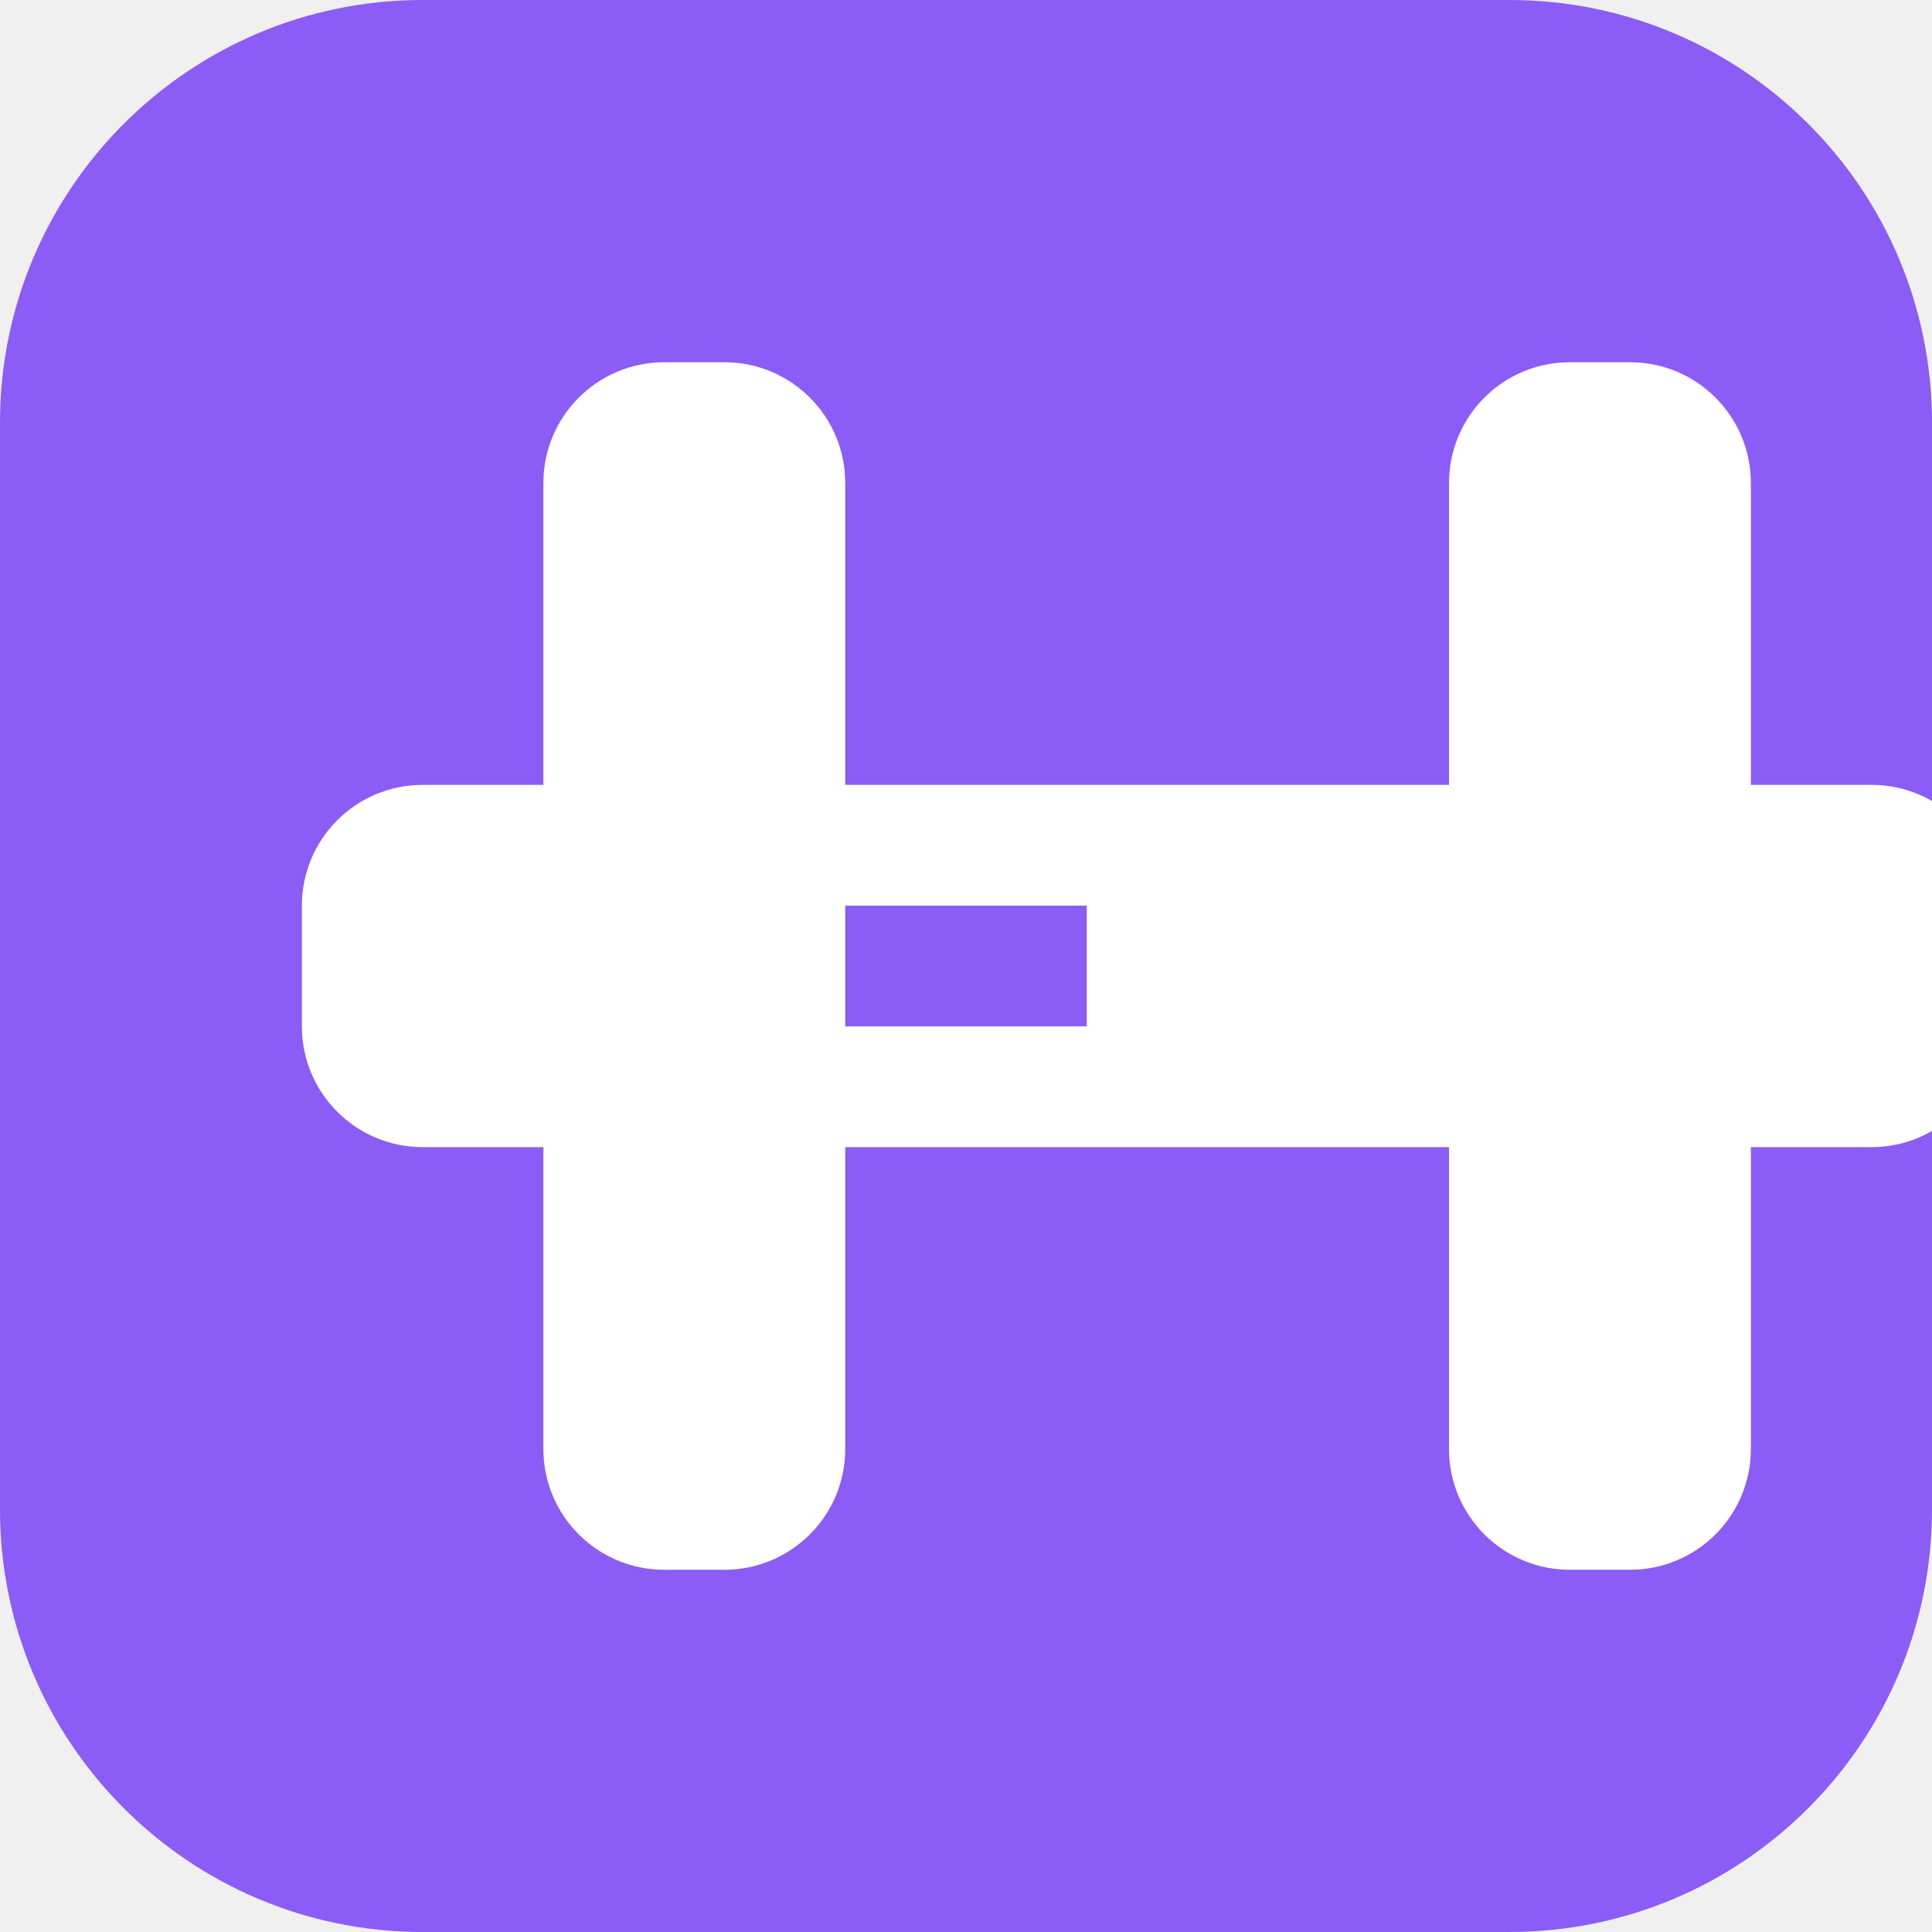
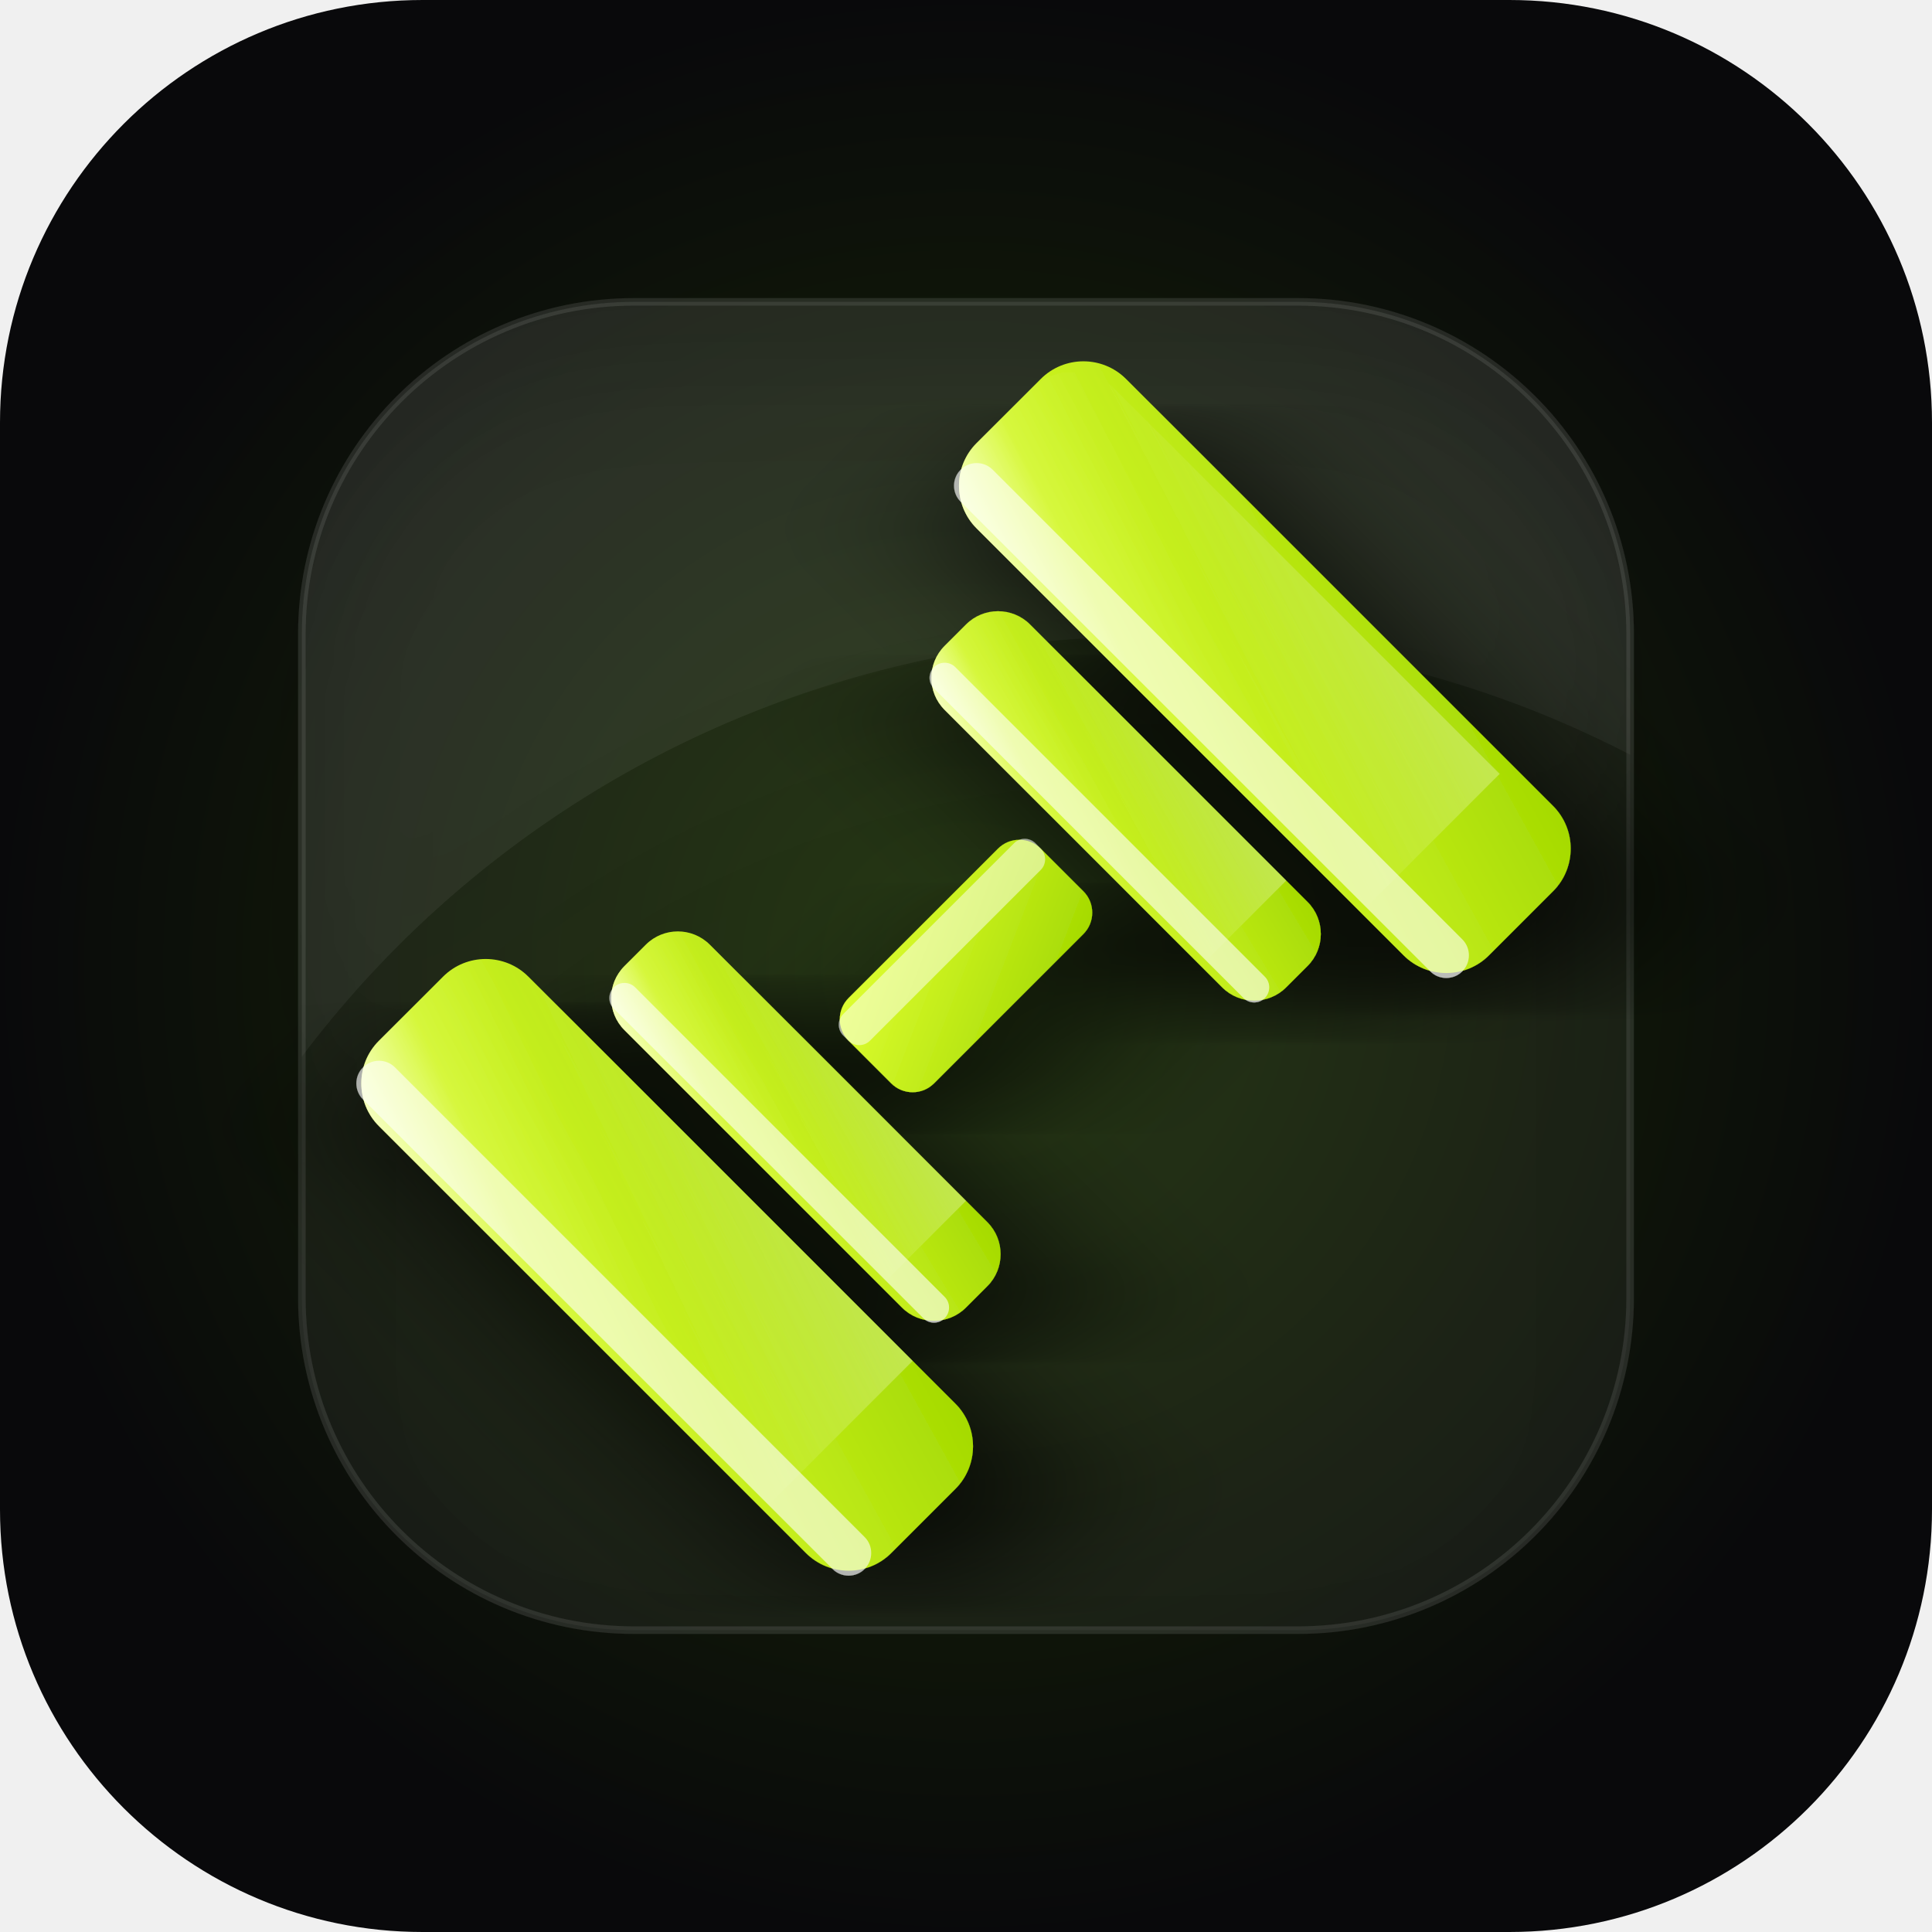
<svg xmlns="http://www.w3.org/2000/svg" viewBox="0 0 512 512" width="512" height="512">
-   <rect width="512" height="512" rx="112" fill="#8b5cf6" />
-   <path d="M144 208h-32c-17.67 0-32 14.33-32 32v32c0 17.67 14.33 32 32 32h32v80c0 17.67 14.33 32 32 32h16c17.67 0 32-14.33 32-32v-80h160v80c0 17.67 14.33 32 32 32h16c17.67 0 32-14.33 32-32v-80h32c17.67 0 32-14.33 32-32v-32c0-17.67-14.33-32-32-32h-32v-80c0-17.67-14.33-32-32-32h-16c-17.67 0-32 14.33-32 32v80H224v-80c0-17.67-14.33-32-32-32h-16c-17.67 0-32 14.33-32 32v80z" fill="#ffffff" />
-   <path d="M224 240h64v32h-64z" fill="#8b5cf6" />
+   <defs>
+     <radialGradient id="bg-glow" cx="50%" cy="50%" r="50%">
+       <stop offset="0%" stop-color="#1a2e05" />
+       <stop offset="100%" stop-color="#09090b" />
+     </radialGradient>
+     <linearGradient id="lemon-grad" x1="0%" y1="0%" x2="100%" y2="100%">
+       <stop offset="0%" stop-color="#e0ff33" />
+       <stop offset="100%" stop-color="#a3d900" />
+     </linearGradient>
+     <linearGradient id="glass-shine" x1="0%" y1="0%" x2="100%" y2="100%">
+       <stop offset="0%" stop-color="#ffffff" stop-opacity="0.8" />
+       <stop offset="25%" stop-color="#ffffff" stop-opacity="0.1" />
+       <stop offset="50%" stop-color="#ffffff" stop-opacity="0" />
+       <stop offset="100%" stop-color="#ffffff" stop-opacity="0.3" />
+     </linearGradient>
+     <filter id="shadow" x="-20%" y="-20%" width="140%" height="140%">
+       <feDropShadow dx="0" dy="16" stdDeviation="20" flood-color="#000000" flood-opacity="0.8" />
+     </filter>
+   </defs>
+   <rect width="512" height="512" rx="112" fill="url(#bg-glow)" />
+   <g filter="url(#shadow)">
+     <rect x="80" y="80" width="352" height="352" rx="88" fill="#ffffff" fill-opacity="0.04" stroke="#ffffff" stroke-opacity="0.1" stroke-width="2" />
+     <path d="M80 168 A88 88 0 0 1 168 80 L344 80 A88 88 0 0 1 432 168 L432 200 A280 280 0 0 0 80 280 Z" fill="#ffffff" fill-opacity="0.05" />
+   </g>
+   <g transform="rotate(-45 256 256)" filter="url(#shadow)">
+     <rect x="220" y="240" width="72" height="32" rx="8" fill="url(#lemon-grad)" />
+     <rect x="180" y="192" width="32" height="128" rx="12" fill="url(#lemon-grad)" />
+     <rect x="116" y="160" width="56" height="192" rx="16" fill="url(#lemon-grad)" />
+     <rect x="300" y="192" width="32" height="128" rx="12" fill="url(#lemon-grad)" />
+     <rect x="340" y="160" width="56" height="192" rx="16" fill="url(#lemon-grad)" />
+     <rect x="220" y="242" width="72" height="10" rx="4" fill="#ffffff" fill-opacity="0.5" />
+     <path d="M 180 204 A 12 12 0 0 1 192 192 L 200 192 A 12 12 0 0 1 212 204 L 212 300 L 180 300 Z" fill="url(#glass-shine)" />
+     <rect x="182" y="194" width="8" height="124" rx="4" fill="#ffffff" fill-opacity="0.6" />
+     <path d="M 116 176 A 16 16 0 0 1 132 160 L 156 160 A 16 16 0 0 1 172 176 L 172 320 L 116 320 Z" fill="url(#glass-shine)" />
+     <rect x="118" y="162" width="12" height="188" rx="6" fill="#ffffff" fill-opacity="0.6" />
+     <path d="M 300 204 A 12 12 0 0 1 312 192 L 320 192 A 12 12 0 0 1 332 204 L 332 300 L 300 300 Z" fill="url(#glass-shine)" />
+     <rect x="302" y="194" width="8" height="124" rx="4" fill="#ffffff" fill-opacity="0.6" />
+     <path d="M 340 176 A 16 16 0 0 1 356 160 L 376 160 A 16 16 0 0 1 392 176 L 392 320 L 340 320 Z" fill="url(#glass-shine)" />
+     <rect x="342" y="162" width="12" height="188" rx="6" fill="#ffffff" fill-opacity="0.6" />
+   </g>
</svg>
